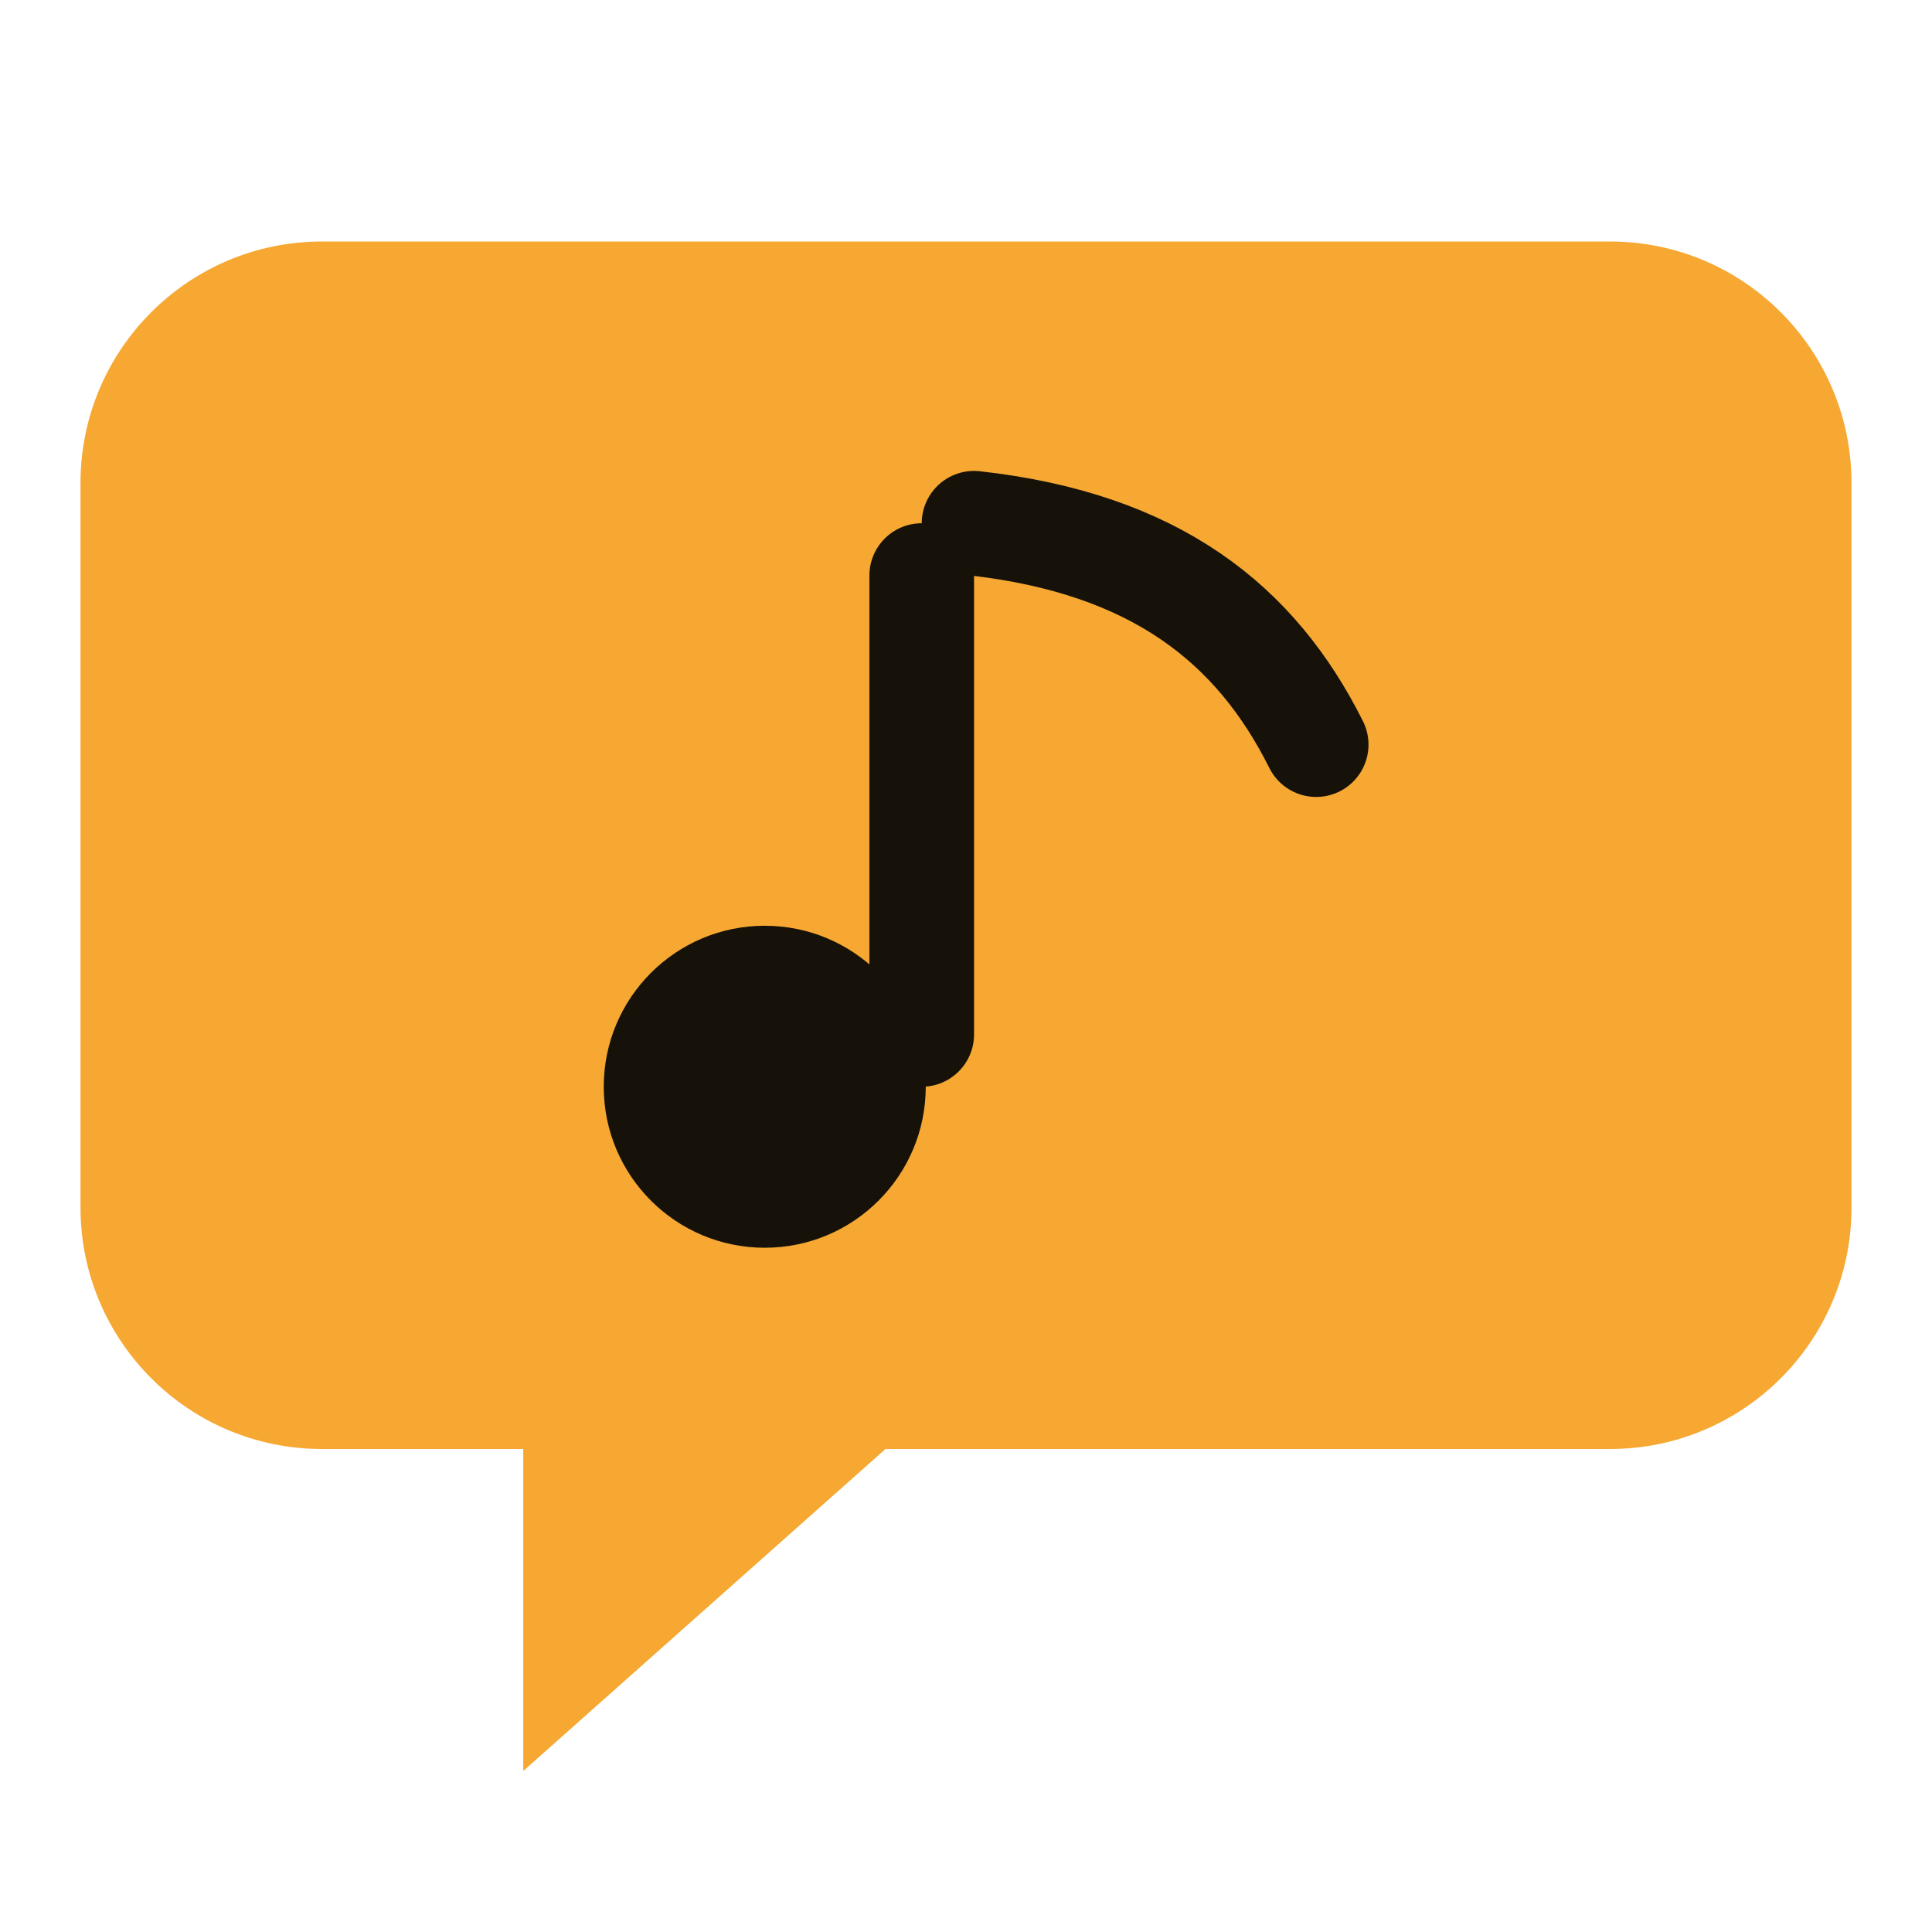
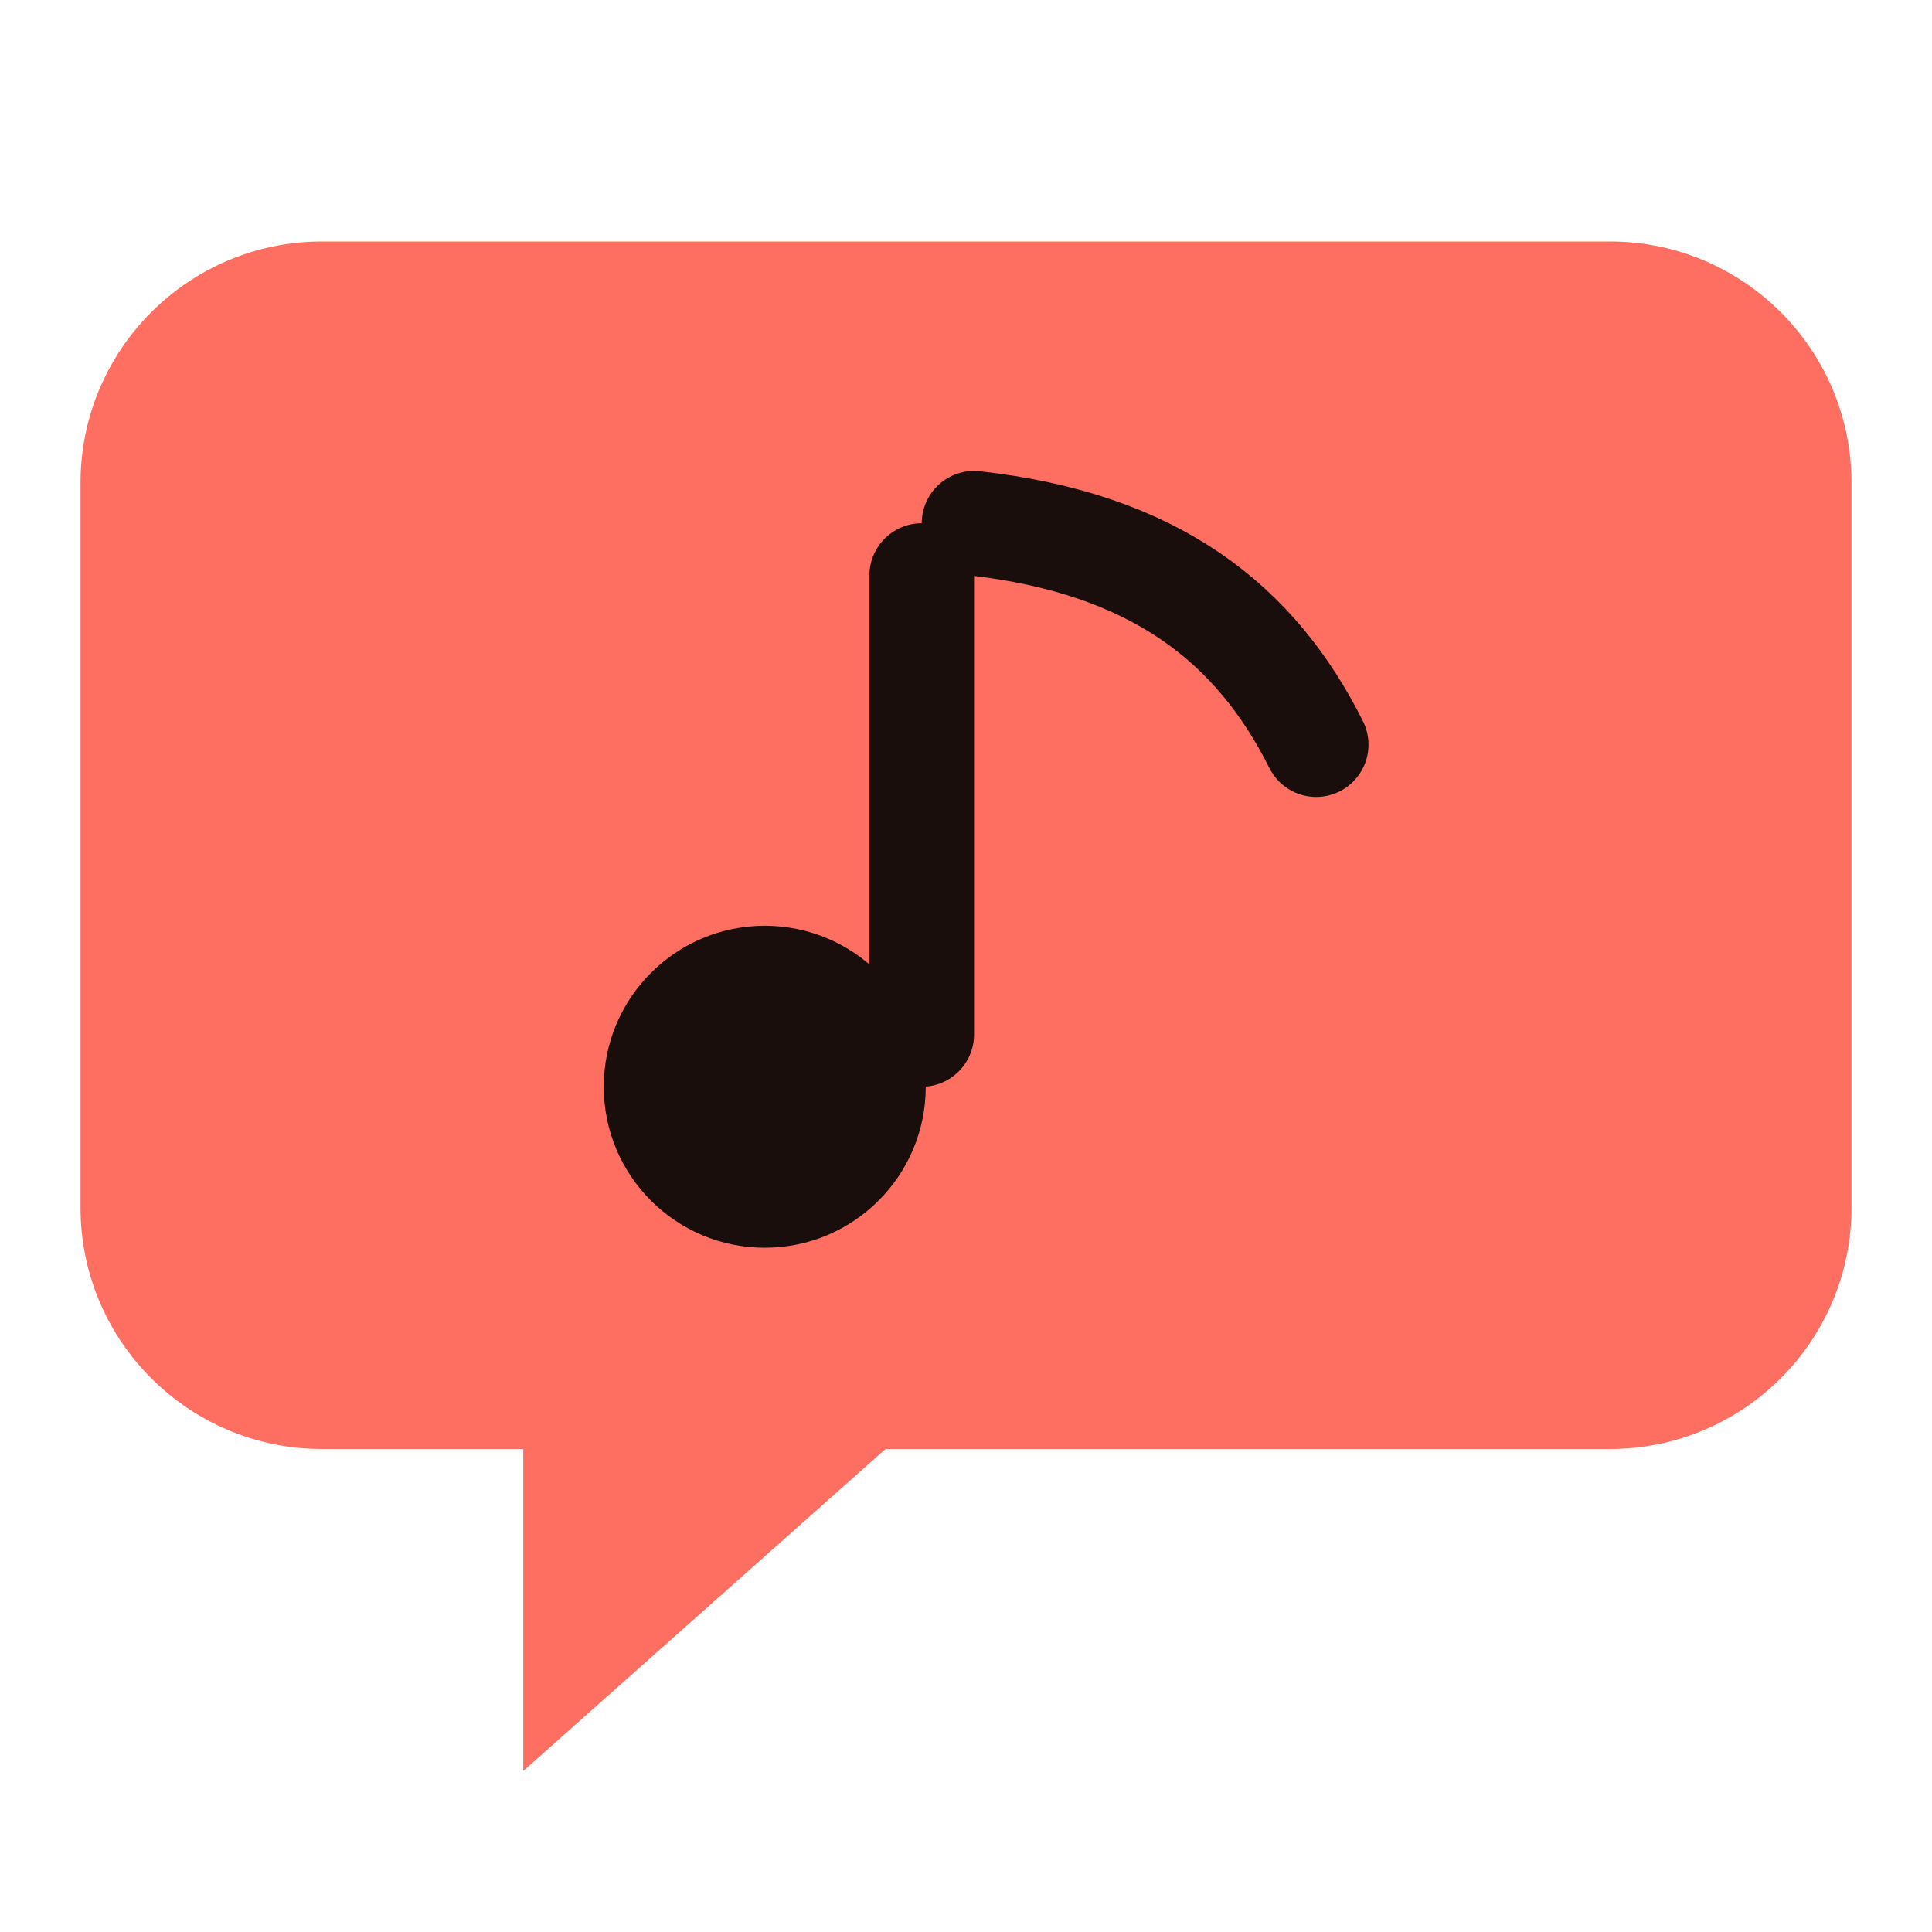
<svg xmlns="http://www.w3.org/2000/svg" viewBox="0 0 48 48">
-   <path d="M8 6h32a6 6 0 0 1 6 6v18a6 6 0 0 1-6 6H22l-9 8v-8H8a6 6 0 0 1-6-6V12a6 6 0 0 1 6-6z" fill="#f6a833" />
-   <circle cx="19" cy="27" r="4" fill="#16120a" />
-   <rect x="21.6" y="13" width="2.6" height="14" rx="1.3" fill="#16120a" />
-   <path d="M24.2 13c4.5 0.5 7 2.5 8.5 5.5" stroke="#16120a" stroke-width="2.6" stroke-linecap="round" fill="none" />
+   <path d="M8 6h32a6 6 0 0 1 6 6v18a6 6 0 0 1-6 6H22l-9 8v-8H8a6 6 0 0 1-6-6V12a6 6 0 0 1 6-6z" fill="#ff6f61" />
+   <circle cx="19" cy="27" r="4" fill="#1a0e0c" />
+   <rect x="21.6" y="13" width="2.6" height="14" rx="1.3" fill="#1a0e0c" />
+   <path d="M24.2 13c4.5 0.5 7 2.5 8.5 5.5" stroke="#1a0e0c" stroke-width="2.6" stroke-linecap="round" fill="none" />
</svg>
